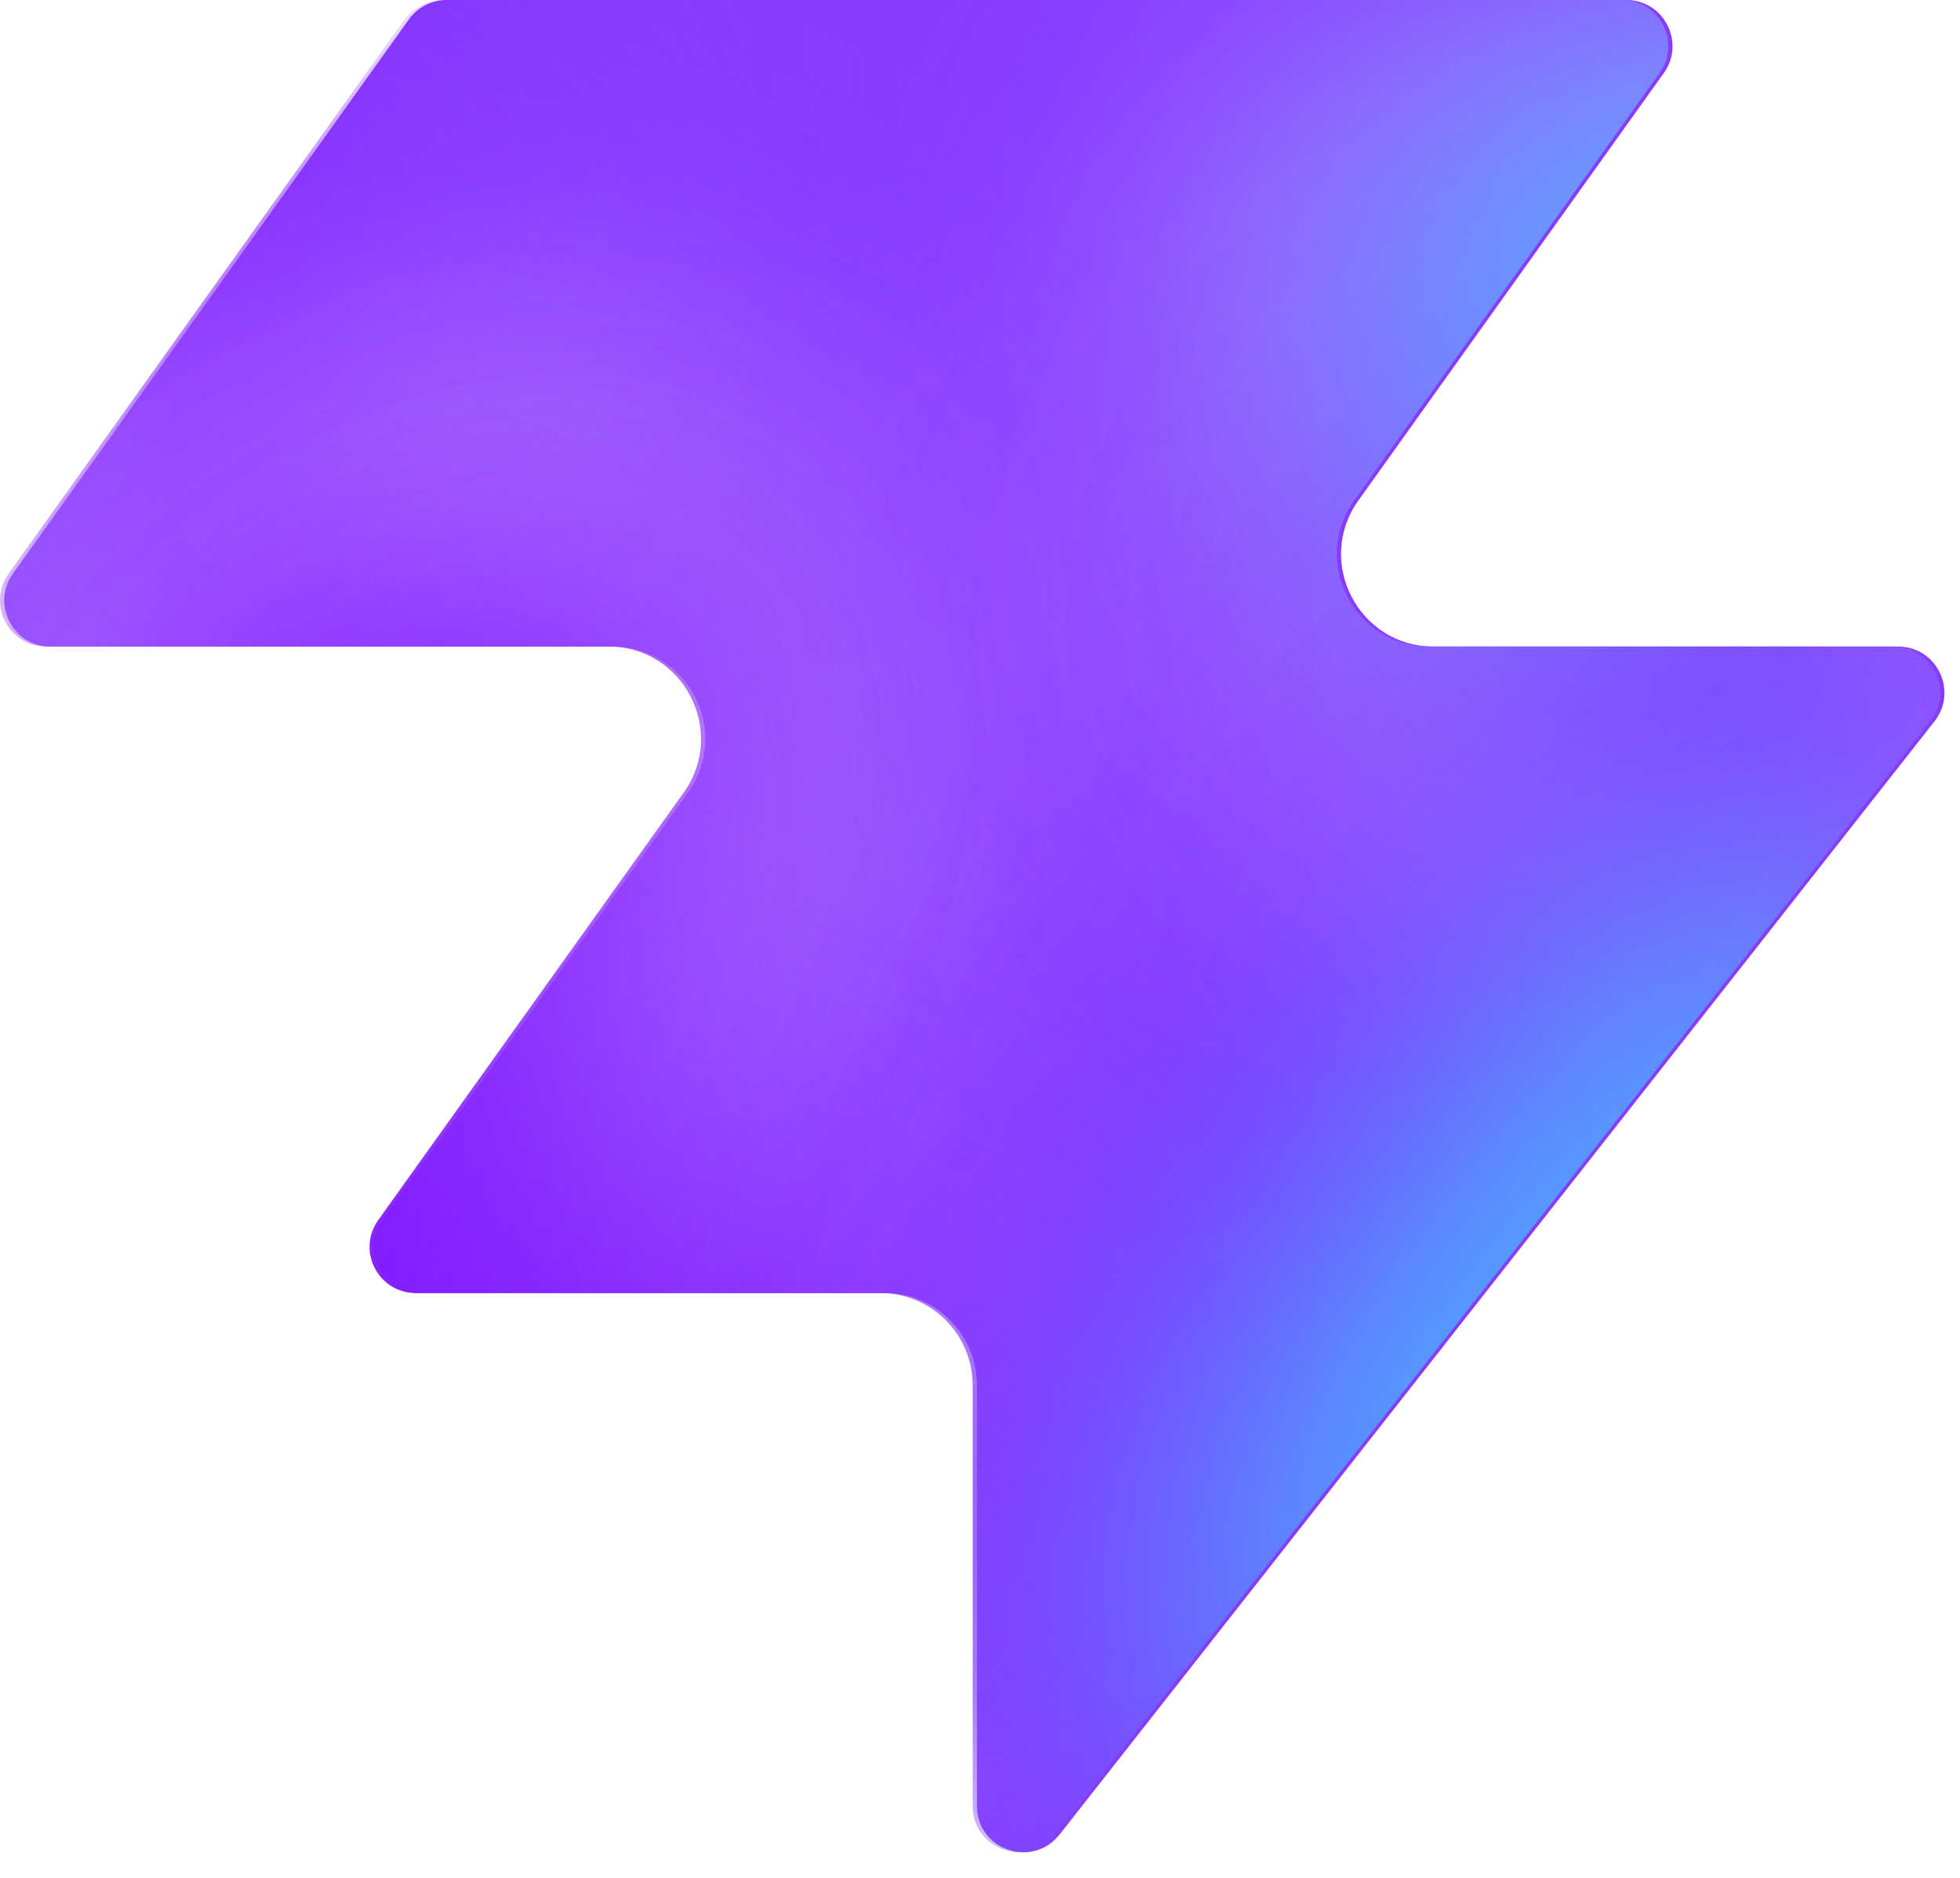
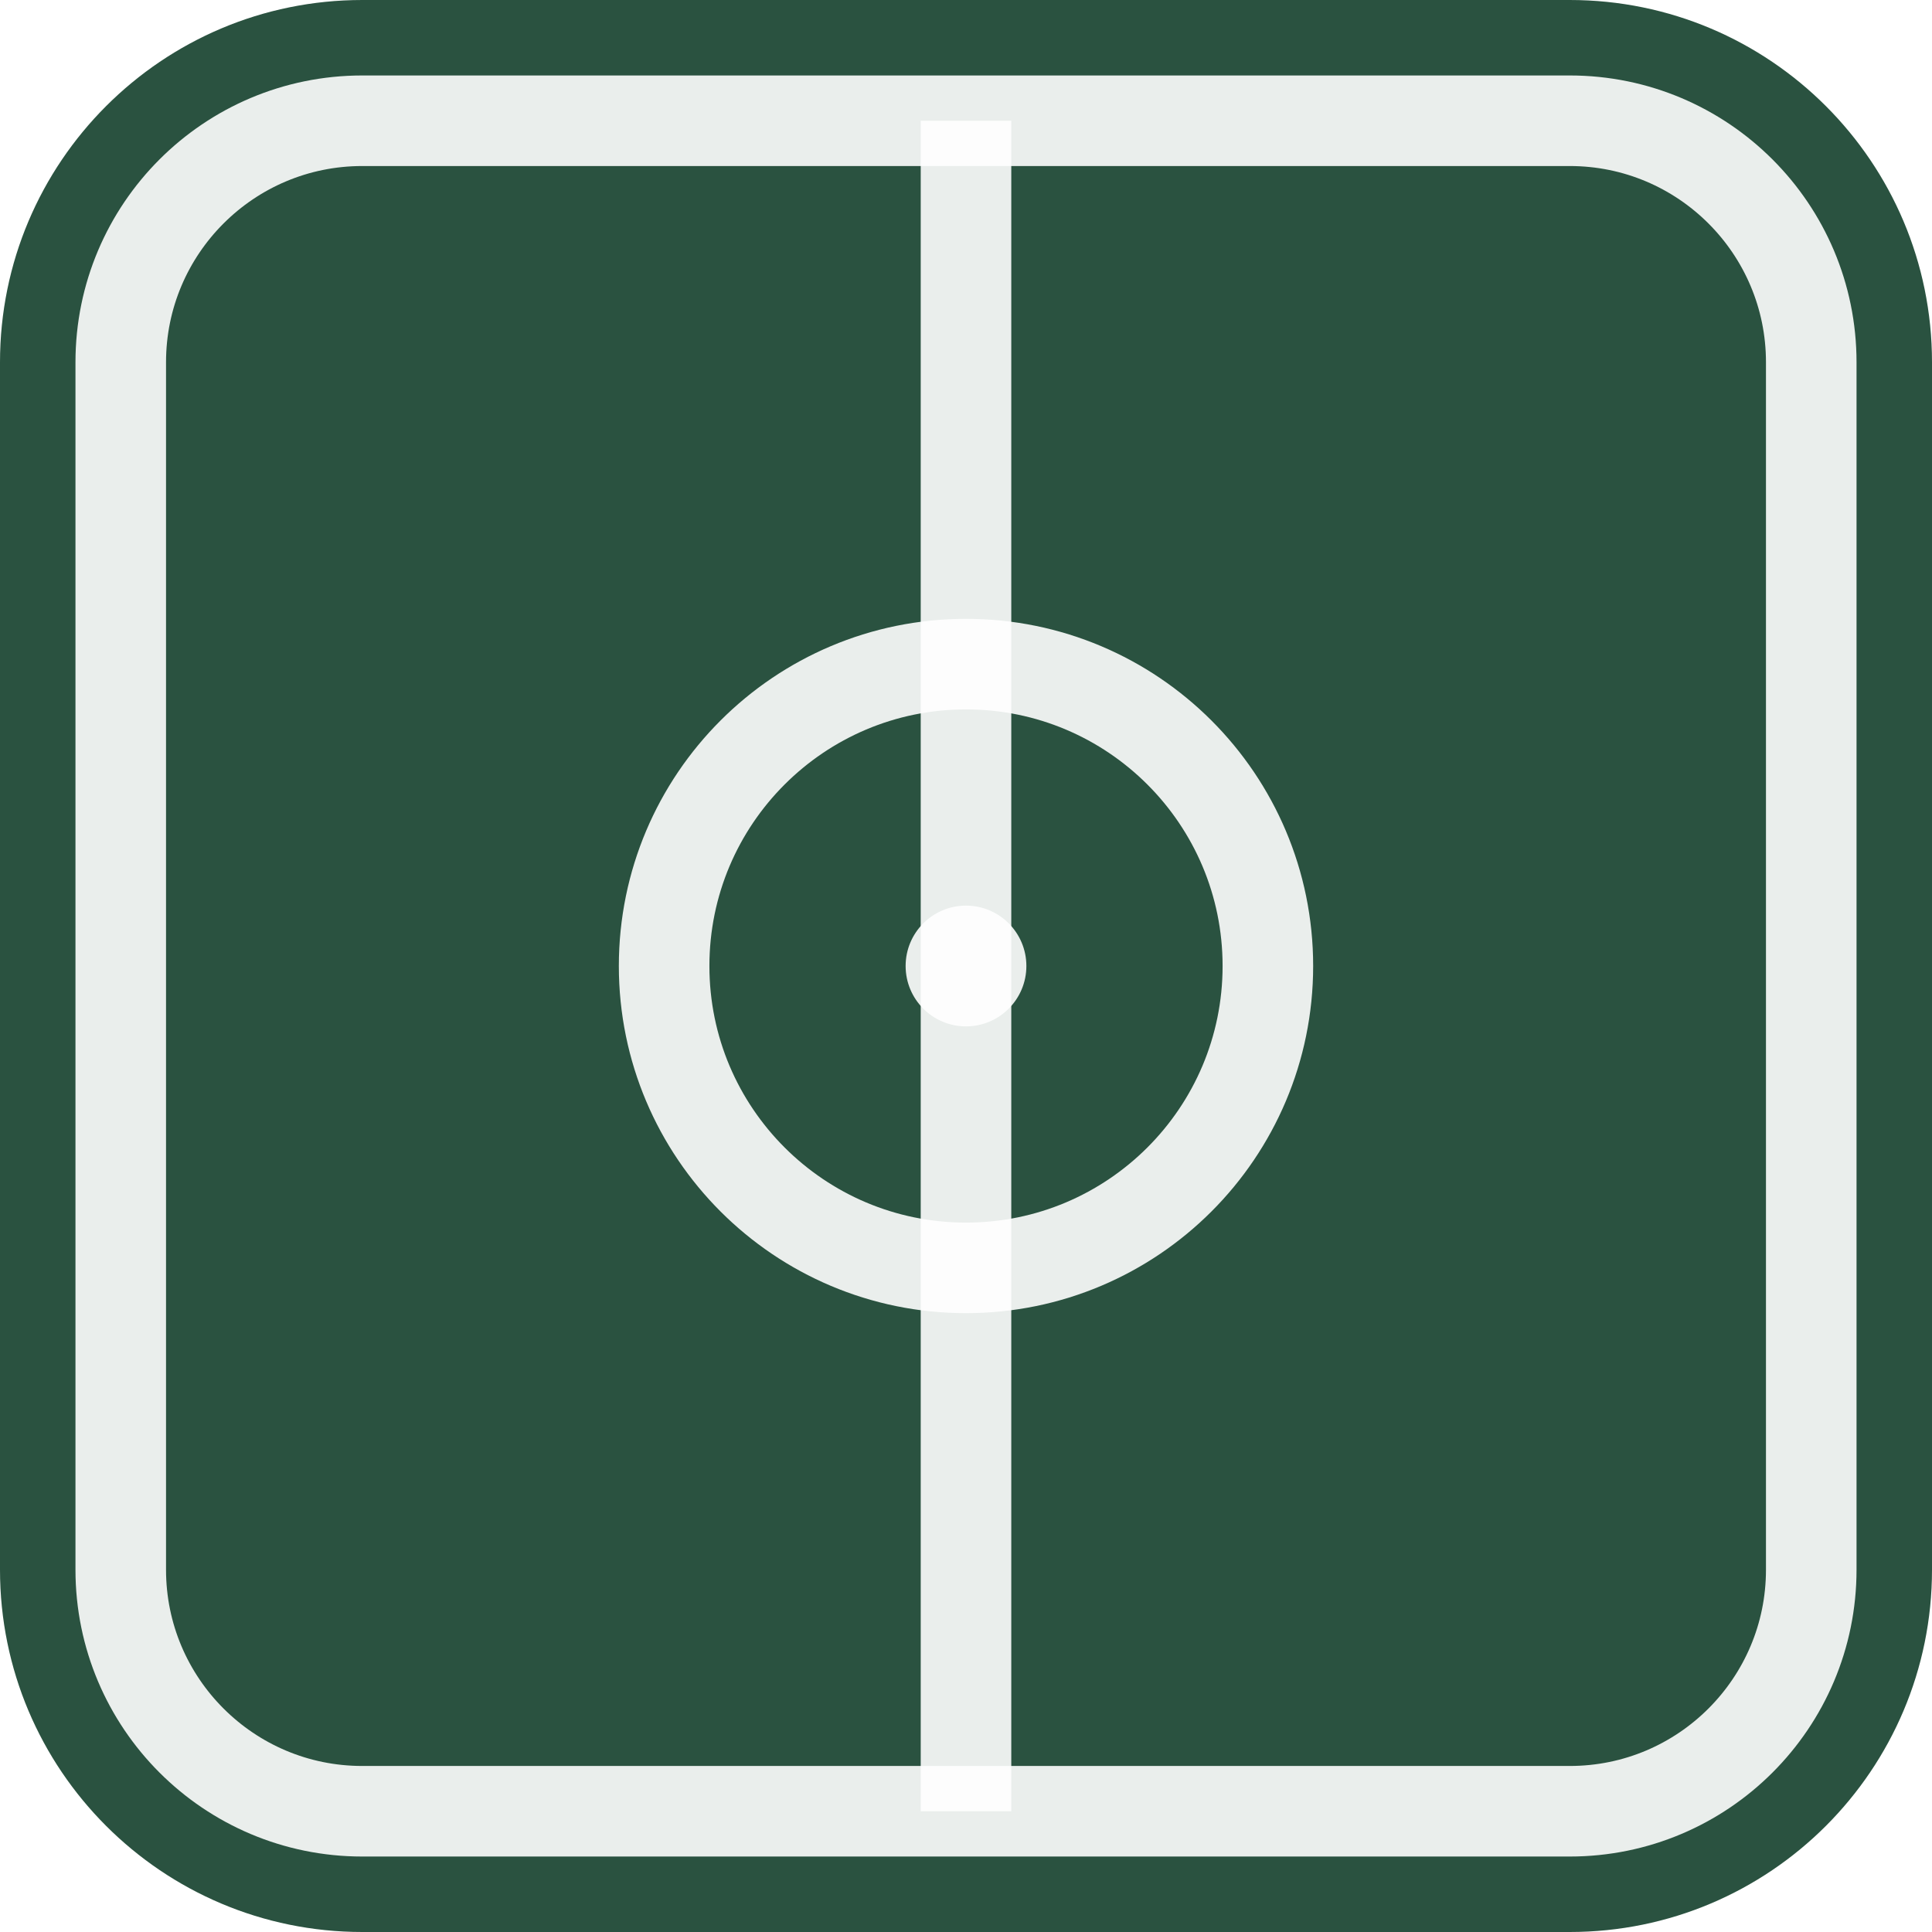
- <svg xmlns="http://www.w3.org/2000/svg" width="48" height="46" fill="none" viewBox="0 0 48 46">
-   <path fill="#863bff" d="M25.946 44.938c-.664.845-2.021.375-2.021-.698V33.937a2.26 2.26 0 0 0-2.262-2.262H10.287c-.92 0-1.456-1.04-.92-1.788l7.48-10.471c1.07-1.497 0-3.578-1.842-3.578H1.237c-.92 0-1.456-1.04-.92-1.788L10.013.474c.214-.297.556-.474.92-.474h28.894c.92 0 1.456 1.04.92 1.788l-7.48 10.471c-1.07 1.498 0 3.579 1.842 3.579h11.377c.943 0 1.473 1.088.89 1.83L25.947 44.94z" style="fill:#863bff;fill:color(display-p3 .525 .23 1);fill-opacity:1" />
-   <mask id="a" width="48" height="46" x="0" y="0" maskUnits="userSpaceOnUse" style="mask-type:alpha">
-     <path fill="#000" d="M25.842 44.938c-.664.844-2.021.375-2.021-.698V33.937a2.26 2.26 0 0 0-2.262-2.262H10.183c-.92 0-1.456-1.04-.92-1.788l7.48-10.471c1.07-1.498 0-3.579-1.842-3.579H1.133c-.92 0-1.456-1.04-.92-1.787L9.91.473c.214-.297.556-.474.92-.474h28.894c.92 0 1.456 1.04.92 1.788l-7.48 10.471c-1.07 1.498 0 3.578 1.842 3.578h11.377c.943 0 1.473 1.088.89 1.832L25.843 44.94z" style="fill:#000;fill-opacity:1" />
-   </mask>
-   <g mask="url(#a)">
-     <g filter="url(#b)">
-       <ellipse cx="5.508" cy="14.704" fill="#ede6ff" rx="5.508" ry="14.704" style="fill:#ede6ff;fill:color(display-p3 .927 .903 1);fill-opacity:1" transform="matrix(.00324 1 1 -.00324 -4.47 31.516)" />
-     </g>
-     <g filter="url(#c)">
-       <ellipse cx="10.399" cy="29.851" fill="#ede6ff" rx="10.399" ry="29.851" style="fill:#ede6ff;fill:color(display-p3 .927 .903 1);fill-opacity:1" transform="matrix(.00324 1 1 -.00324 -39.328 7.883)" />
-     </g>
-     <g filter="url(#d)">
-       <ellipse cx="5.508" cy="30.487" fill="#7e14ff" rx="5.508" ry="30.487" style="fill:#7e14ff;fill:color(display-p3 .492 .077 1);fill-opacity:1" transform="rotate(89.814 -25.913 -14.639)scale(1 -1)" />
-     </g>
-     <g filter="url(#e)">
-       <ellipse cx="5.508" cy="30.599" fill="#7e14ff" rx="5.508" ry="30.599" style="fill:#7e14ff;fill:color(display-p3 .492 .077 1);fill-opacity:1" transform="rotate(89.814 -32.644 -3.334)scale(1 -1)" />
-     </g>
-     <g filter="url(#f)">
-       <ellipse cx="5.508" cy="30.599" fill="#7e14ff" rx="5.508" ry="30.599" style="fill:#7e14ff;fill:color(display-p3 .492 .077 1);fill-opacity:1" transform="matrix(.00324 1 1 -.00324 -34.34 30.47)" />
-     </g>
-     <g filter="url(#g)">
-       <ellipse cx="14.072" cy="22.078" fill="#ede6ff" rx="14.072" ry="22.078" style="fill:#ede6ff;fill:color(display-p3 .927 .903 1);fill-opacity:1" transform="rotate(93.35 24.506 48.493)scale(-1 1)" />
-     </g>
-     <g filter="url(#h)">
-       <ellipse cx="3.47" cy="21.501" fill="#7e14ff" rx="3.47" ry="21.501" style="fill:#7e14ff;fill:color(display-p3 .492 .077 1);fill-opacity:1" transform="rotate(89.009 28.708 47.59)scale(-1 1)" />
-     </g>
-     <g filter="url(#i)">
-       <ellipse cx="3.47" cy="21.501" fill="#7e14ff" rx="3.47" ry="21.501" style="fill:#7e14ff;fill:color(display-p3 .492 .077 1);fill-opacity:1" transform="rotate(89.009 28.708 47.59)scale(-1 1)" />
-     </g>
-     <g filter="url(#j)">
-       <ellipse cx=".387" cy="8.972" fill="#7e14ff" rx="4.407" ry="29.108" style="fill:#7e14ff;fill:color(display-p3 .492 .077 1);fill-opacity:1" transform="rotate(39.51 .387 8.972)" />
-     </g>
-     <g filter="url(#k)">
-       <ellipse cx="47.523" cy="-6.092" fill="#7e14ff" rx="4.407" ry="29.108" style="fill:#7e14ff;fill:color(display-p3 .492 .077 1);fill-opacity:1" transform="rotate(37.892 47.523 -6.092)" />
-     </g>
-     <g filter="url(#l)">
-       <ellipse cx="41.412" cy="6.333" fill="#47bfff" rx="5.971" ry="9.665" style="fill:#47bfff;fill:color(display-p3 .28 .748 1);fill-opacity:1" transform="rotate(37.892 41.412 6.333)" />
-     </g>
-     <g filter="url(#m)">
-       <ellipse cx="-1.879" cy="38.332" fill="#7e14ff" rx="4.407" ry="29.108" style="fill:#7e14ff;fill:color(display-p3 .492 .077 1);fill-opacity:1" transform="rotate(37.892 -1.88 38.332)" />
-     </g>
-     <g filter="url(#n)">
-       <ellipse cx="-1.879" cy="38.332" fill="#7e14ff" rx="4.407" ry="29.108" style="fill:#7e14ff;fill:color(display-p3 .492 .077 1);fill-opacity:1" transform="rotate(37.892 -1.88 38.332)" />
-     </g>
-     <g filter="url(#o)">
-       <ellipse cx="35.651" cy="29.907" fill="#7e14ff" rx="4.407" ry="29.108" style="fill:#7e14ff;fill:color(display-p3 .492 .077 1);fill-opacity:1" transform="rotate(37.892 35.651 29.907)" />
-     </g>
-     <g filter="url(#p)">
-       <ellipse cx="38.418" cy="32.4" fill="#47bfff" rx="5.971" ry="15.297" style="fill:#47bfff;fill:color(display-p3 .28 .748 1);fill-opacity:1" transform="rotate(37.892 38.418 32.4)" />
-     </g>
-   </g>
-   <defs>
-     <filter id="b" width="60.045" height="41.654" x="-19.77" y="16.149" color-interpolation-filters="sRGB" filterUnits="userSpaceOnUse">
-       <feFlood flood-opacity="0" result="BackgroundImageFix" />
-       <feBlend in="SourceGraphic" in2="BackgroundImageFix" result="shape" />
-       <feGaussianBlur result="effect1_foregroundBlur_2002_17158" stdDeviation="7.659" />
-     </filter>
-     <filter id="c" width="90.34" height="51.437" x="-54.613" y="-7.533" color-interpolation-filters="sRGB" filterUnits="userSpaceOnUse">
-       <feFlood flood-opacity="0" result="BackgroundImageFix" />
-       <feBlend in="SourceGraphic" in2="BackgroundImageFix" result="shape" />
-       <feGaussianBlur result="effect1_foregroundBlur_2002_17158" stdDeviation="7.659" />
-     </filter>
-     <filter id="d" width="79.355" height="29.4" x="-49.64" y="2.03" color-interpolation-filters="sRGB" filterUnits="userSpaceOnUse">
-       <feFlood flood-opacity="0" result="BackgroundImageFix" />
-       <feBlend in="SourceGraphic" in2="BackgroundImageFix" result="shape" />
-       <feGaussianBlur result="effect1_foregroundBlur_2002_17158" stdDeviation="4.596" />
-     </filter>
-     <filter id="e" width="79.579" height="29.4" x="-45.045" y="20.029" color-interpolation-filters="sRGB" filterUnits="userSpaceOnUse">
-       <feFlood flood-opacity="0" result="BackgroundImageFix" />
-       <feBlend in="SourceGraphic" in2="BackgroundImageFix" result="shape" />
-       <feGaussianBlur result="effect1_foregroundBlur_2002_17158" stdDeviation="4.596" />
-     </filter>
-     <filter id="f" width="79.579" height="29.4" x="-43.513" y="21.178" color-interpolation-filters="sRGB" filterUnits="userSpaceOnUse">
-       <feFlood flood-opacity="0" result="BackgroundImageFix" />
-       <feBlend in="SourceGraphic" in2="BackgroundImageFix" result="shape" />
-       <feGaussianBlur result="effect1_foregroundBlur_2002_17158" stdDeviation="4.596" />
-     </filter>
-     <filter id="g" width="74.749" height="58.852" x="15.756" y="-17.901" color-interpolation-filters="sRGB" filterUnits="userSpaceOnUse">
-       <feFlood flood-opacity="0" result="BackgroundImageFix" />
-       <feBlend in="SourceGraphic" in2="BackgroundImageFix" result="shape" />
-       <feGaussianBlur result="effect1_foregroundBlur_2002_17158" stdDeviation="7.659" />
-     </filter>
-     <filter id="h" width="61.377" height="25.362" x="23.548" y="2.284" color-interpolation-filters="sRGB" filterUnits="userSpaceOnUse">
-       <feFlood flood-opacity="0" result="BackgroundImageFix" />
-       <feBlend in="SourceGraphic" in2="BackgroundImageFix" result="shape" />
-       <feGaussianBlur result="effect1_foregroundBlur_2002_17158" stdDeviation="4.596" />
-     </filter>
-     <filter id="i" width="61.377" height="25.362" x="23.548" y="2.284" color-interpolation-filters="sRGB" filterUnits="userSpaceOnUse">
-       <feFlood flood-opacity="0" result="BackgroundImageFix" />
-       <feBlend in="SourceGraphic" in2="BackgroundImageFix" result="shape" />
-       <feGaussianBlur result="effect1_foregroundBlur_2002_17158" stdDeviation="4.596" />
-     </filter>
-     <filter id="j" width="56.045" height="63.649" x="-27.636" y="-22.853" color-interpolation-filters="sRGB" filterUnits="userSpaceOnUse">
-       <feFlood flood-opacity="0" result="BackgroundImageFix" />
-       <feBlend in="SourceGraphic" in2="BackgroundImageFix" result="shape" />
-       <feGaussianBlur result="effect1_foregroundBlur_2002_17158" stdDeviation="4.596" />
-     </filter>
-     <filter id="k" width="54.814" height="64.646" x="20.116" y="-38.415" color-interpolation-filters="sRGB" filterUnits="userSpaceOnUse">
-       <feFlood flood-opacity="0" result="BackgroundImageFix" />
-       <feBlend in="SourceGraphic" in2="BackgroundImageFix" result="shape" />
-       <feGaussianBlur result="effect1_foregroundBlur_2002_17158" stdDeviation="4.596" />
-     </filter>
-     <filter id="l" width="33.541" height="35.313" x="24.641" y="-11.323" color-interpolation-filters="sRGB" filterUnits="userSpaceOnUse">
-       <feFlood flood-opacity="0" result="BackgroundImageFix" />
-       <feBlend in="SourceGraphic" in2="BackgroundImageFix" result="shape" />
-       <feGaussianBlur result="effect1_foregroundBlur_2002_17158" stdDeviation="4.596" />
-     </filter>
-     <filter id="m" width="54.814" height="64.646" x="-29.286" y="6.009" color-interpolation-filters="sRGB" filterUnits="userSpaceOnUse">
-       <feFlood flood-opacity="0" result="BackgroundImageFix" />
-       <feBlend in="SourceGraphic" in2="BackgroundImageFix" result="shape" />
-       <feGaussianBlur result="effect1_foregroundBlur_2002_17158" stdDeviation="4.596" />
-     </filter>
-     <filter id="n" width="54.814" height="64.646" x="-29.286" y="6.009" color-interpolation-filters="sRGB" filterUnits="userSpaceOnUse">
-       <feFlood flood-opacity="0" result="BackgroundImageFix" />
-       <feBlend in="SourceGraphic" in2="BackgroundImageFix" result="shape" />
-       <feGaussianBlur result="effect1_foregroundBlur_2002_17158" stdDeviation="4.596" />
-     </filter>
-     <filter id="o" width="54.814" height="64.646" x="8.244" y="-2.416" color-interpolation-filters="sRGB" filterUnits="userSpaceOnUse">
-       <feFlood flood-opacity="0" result="BackgroundImageFix" />
-       <feBlend in="SourceGraphic" in2="BackgroundImageFix" result="shape" />
-       <feGaussianBlur result="effect1_foregroundBlur_2002_17158" stdDeviation="4.596" />
-     </filter>
-     <filter id="p" width="39.409" height="43.623" x="18.713" y="10.588" color-interpolation-filters="sRGB" filterUnits="userSpaceOnUse">
-       <feFlood flood-opacity="0" result="BackgroundImageFix" />
-       <feBlend in="SourceGraphic" in2="BackgroundImageFix" result="shape" />
-       <feGaussianBlur result="effect1_foregroundBlur_2002_17158" stdDeviation="4.596" />
-     </filter>
-   </defs>
+ <svg xmlns="http://www.w3.org/2000/svg" viewBox="0 0 32 32">
+   <rect width="32" height="32" rx="6" fill="#2a5240" />
+   <rect x="2" y="2" width="28" height="28" rx="4" fill="none" stroke="rgba(255,255,255,0.9)" stroke-width="1.5" />
+   <line x1="16" y1="2" x2="16" y2="30" stroke="rgba(255,255,255,0.9)" stroke-width="1.5" />
+   <circle cx="16" cy="16" r="5" fill="none" stroke="rgba(255,255,255,0.9)" stroke-width="1.5" />
+   <circle cx="16" cy="16" r="1" fill="rgba(255,255,255,0.9)" />
</svg>
